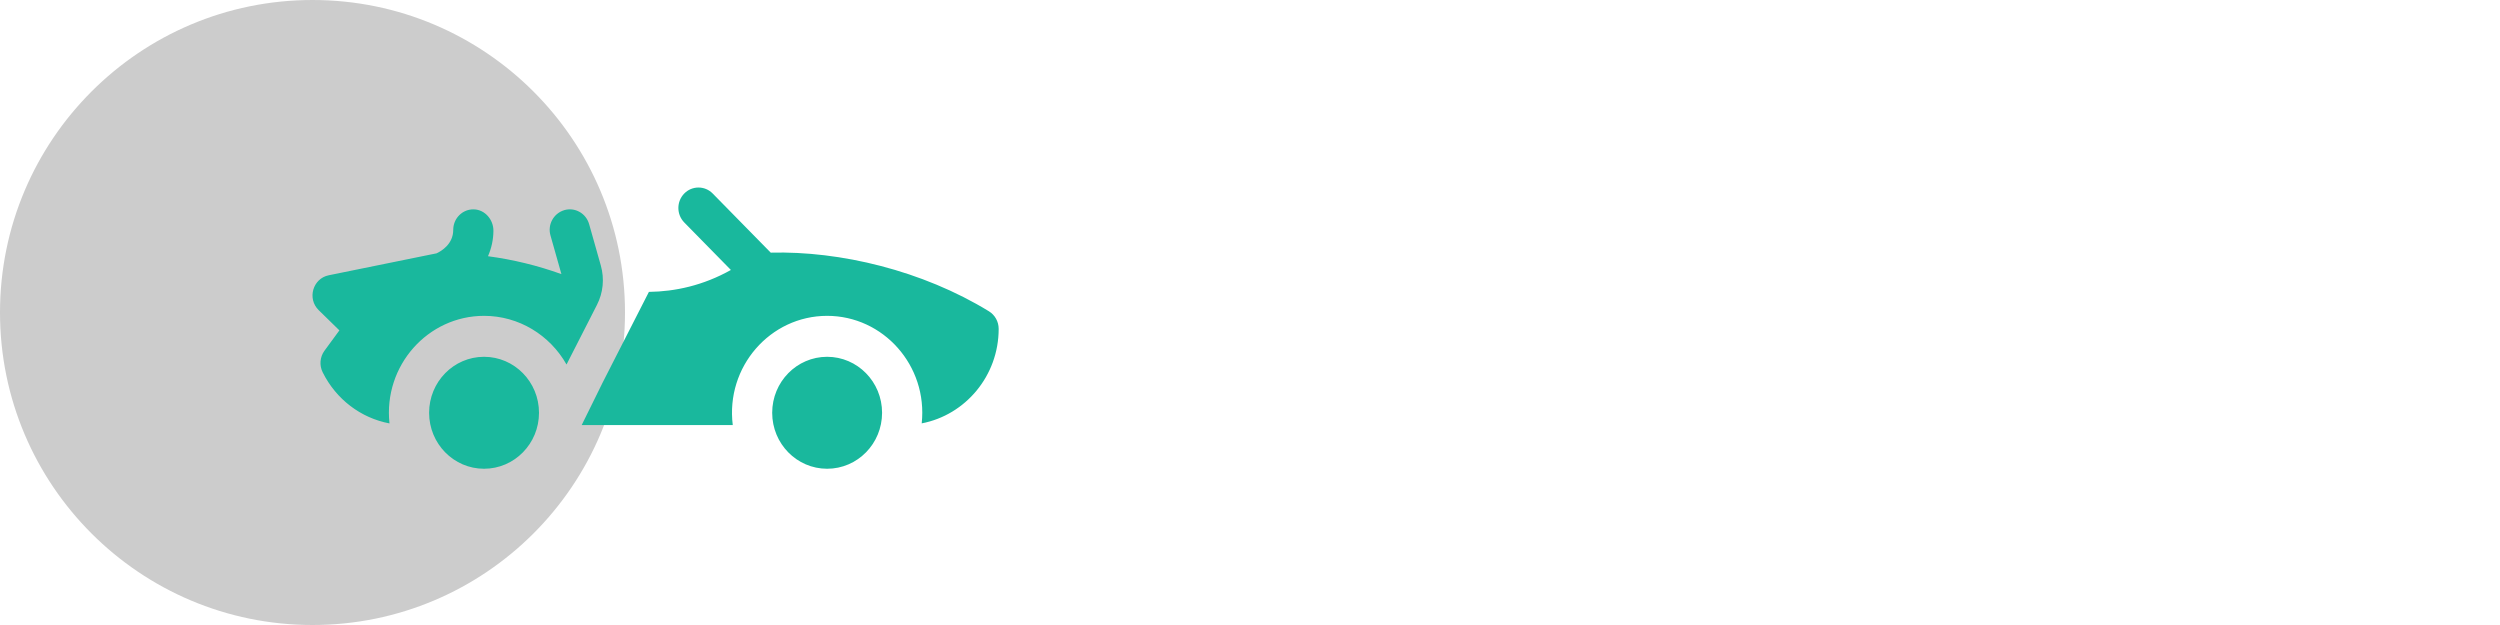
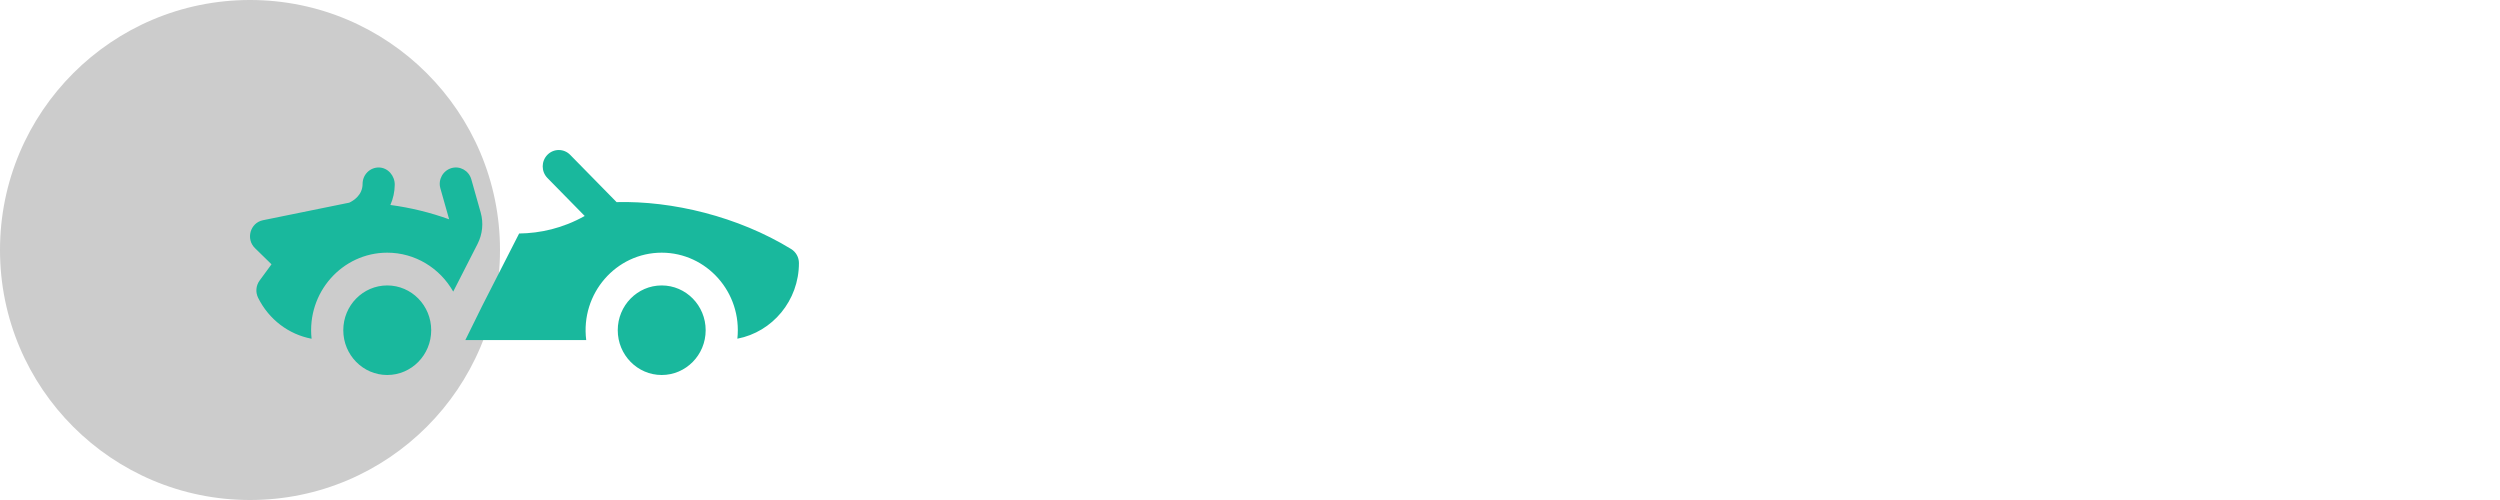
- <svg xmlns="http://www.w3.org/2000/svg" width="160" height="40">
+ <svg xmlns="http://www.w3.org/2000/svg" width="200" height="40">
  <g fill="none" fill-rule="evenodd">
    <circle fill="#000" opacity=".201" cx="20" cy="20" r="20" />
    <path d="M30.98 22.835c1.941 0 3.516 1.604 3.516 3.583 0 1.978-1.575 3.582-3.517 3.582s-3.516-1.604-3.516-3.582c0-1.979 1.574-3.583 3.516-3.583zm21.956 0c1.942 0 3.517 1.604 3.517 3.583 0 1.978-1.575 3.582-3.517 3.582s-3.516-1.604-3.516-3.582c0-1.979 1.574-3.583 3.516-3.583zm-9.143-10.45a1.27 1.27 0 011.819 0l3.715 3.784c4.444-.115 9.7 1.142 13.964 3.753.387.237.624.664.624 1.124 0 3.006-2.126 5.514-4.926 6.05.397-3.698-2.458-6.882-6.053-6.882-3.646 0-6.504 3.264-6.039 6.99h-9.669c.76-1.544.993-2.026 1.337-2.711l.082-.162c.421-.835 1.056-2.07 2.883-5.65 1.68-.023 3.47-.408 5.247-1.403l-2.984-3.04a1.328 1.328 0 010-1.854zm-7.68 1.064c.683-.2 1.395.202 1.592.898l.749 2.652a3.46 3.46 0 01-.247 2.51l-1.733 3.395-.216.424c-1.07-1.89-3.06-3.114-5.279-3.114-3.595 0-6.45 3.184-6.052 6.885-1.832-.347-3.414-1.537-4.278-3.276a1.331 1.331 0 01.117-1.376l.955-1.303-1.325-1.295c-.751-.735-.376-2.024.64-2.231l6.614-1.346.13-.026c.092-.019.145-.03.157-.031.314-.146 1.07-.591 1.07-1.506 0-.734.592-1.327 1.316-1.31.712.016 1.268.662 1.256 1.388a4.11 4.11 0 01-.348 1.611 22.69 22.69 0 014.7 1.146l-.7-2.473a1.314 1.314 0 01.882-1.622z" fill="#19B89D" fill-rule="nonzero" />
  </g>
</svg>
